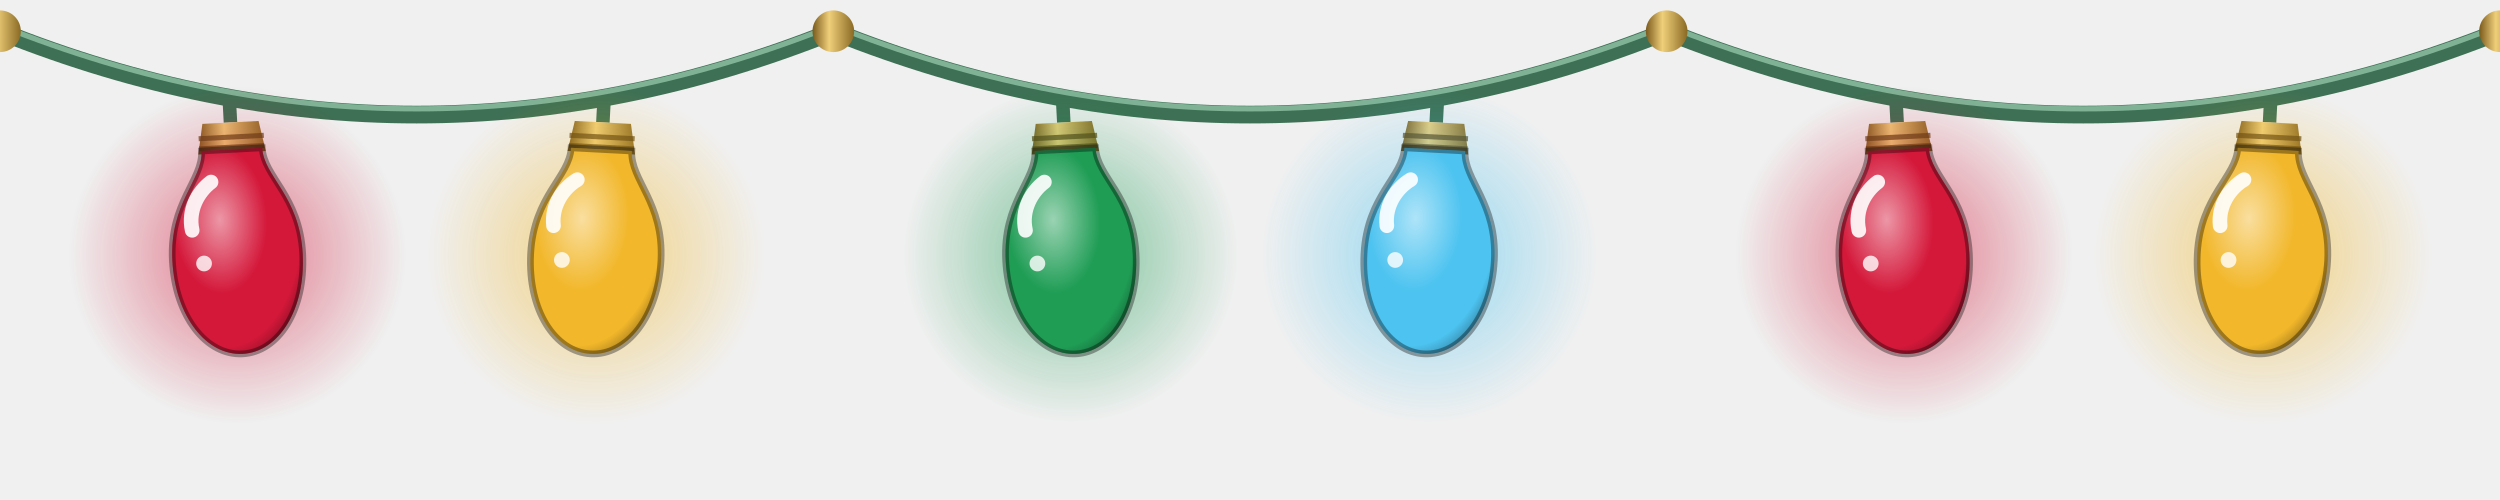
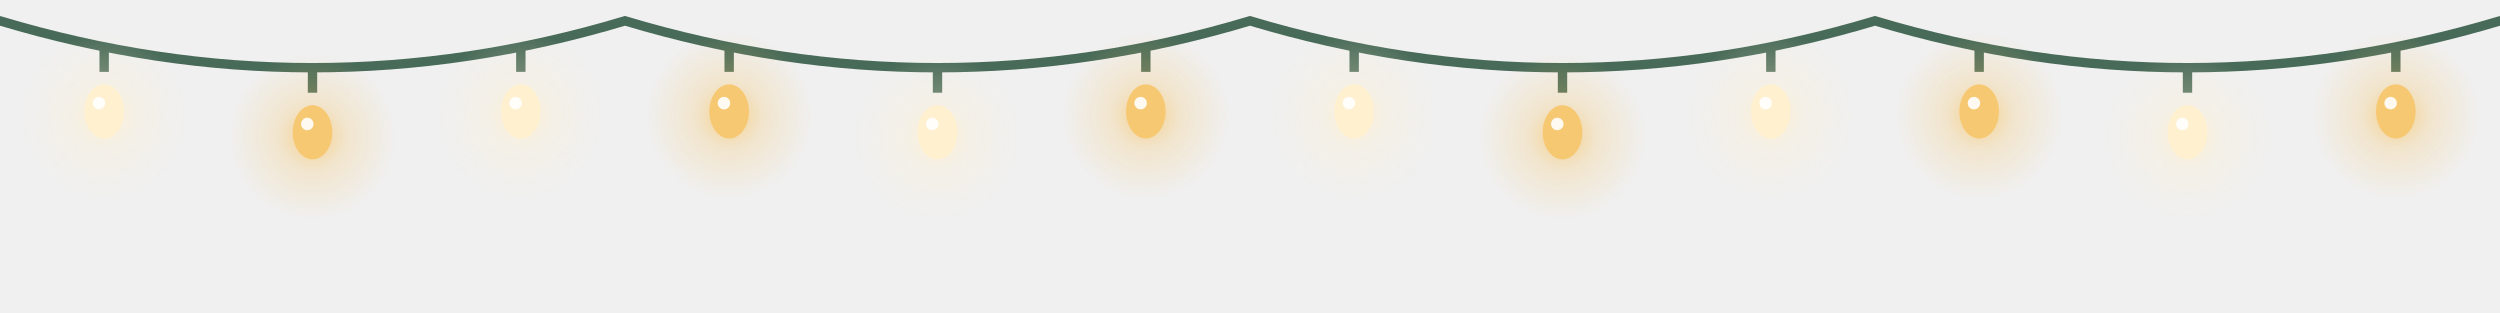
- <svg xmlns="http://www.w3.org/2000/svg" viewBox="0 0 240 48" width="240" height="48">
-   <style>.l{animation:b 2.1s ease-in-out infinite}.p1{animation-delay:-.7s}.p2{animation-delay:-1.4s}@keyframes b{0%,50%,100%{opacity:1}72%{opacity:.15}}</style>
+ <svg xmlns="http://www.w3.org/2000/svg" viewBox="0 0 240 30" width="240" height="30">
+   <style>.l{animation:b 4s ease-in-out infinite}.p1{animation-delay:-1.3s}.p2{animation-delay:-2.7s}@keyframes b{0%,100%{opacity:1}50%{opacity:.45}}</style>
  <defs>
-     <radialGradient id="g" cx=".38" cy=".34" r=".8">
-       <stop offset="0" stop-color="#fff" stop-opacity=".55" />
-       <stop offset=".45" stop-color="#fff" stop-opacity="0" />
-       <stop offset=".78" stop-color="#000" stop-opacity="0" />
-       <stop offset="1" stop-color="#000" stop-opacity="0.5" />
+     <radialGradient id="h0">
+       <stop offset="0" stop-color="#fff0cf" stop-opacity="0.8" />
+       <stop offset=".4" stop-color="#fff0cf" stop-opacity="0.28" />
+       <stop offset="1" stop-color="#fff0cf" stop-opacity="0" />
    </radialGradient>
-     <radialGradient id="h">
-       <stop offset="0" stop-color="#fff" />
-       <stop offset=".35" stop-color="#fff" stop-opacity=".5" />
-       <stop offset="1" stop-color="#fff" stop-opacity="0" />
+     <radialGradient id="h1">
+       <stop offset="0" stop-color="#f6c872" stop-opacity="0.8" />
+       <stop offset=".4" stop-color="#f6c872" stop-opacity="0.28" />
+       <stop offset="1" stop-color="#f6c872" stop-opacity="0" />
    </radialGradient>
-     <mask id="m">
-       <circle cx="0" cy="14" r="15" fill="url(#h)" />
-     </mask>
-     <linearGradient id="c" x1="0" x2="1">
-       <stop offset="0" stop-color="#7a5a1c" />
-       <stop offset=".4" stop-color="#f0cf7a" />
-       <stop offset="1" stop-color="#8a6a24" />
-     </linearGradient>
-     <path id="gl" d="M-2.7 4.6C-2.7 7.2-5.8 9-5.8 14.2C-5.8 19.2-3.2 22.8 0 22.8S5.8 19.2 5.8 14.2C5.8 9 2.7 7.2 2.7 4.6Z" />
-     <g id="k">
-       <path d="M0 0V2.2" stroke="#3d7054" stroke-width="1.2" />
-       <path d="M-2.5 2.2H2.5L3 4.9H-3Z" fill="url(#c)" />
-       <path d="M-2.9 3.5H2.9M-2.9 4.4H2.9" stroke="#5b4210" stroke-width=".45" opacity=".7" />
+   </defs>
+   <path d="M0 2Q30 11 60 2Q90 11 120 2Q150 11 180 2Q210 11 240 2" fill="none" stroke="#486a58" stroke-width=".9" stroke-linecap="round" />
+   <g transform="translate(10 4.5)" color="#fff0cf">
+     <path d="M0 0V2.4" stroke="#486a58" stroke-width=".9" />
+     <g class="l p0">
+       <circle cy="6.6" r="8" fill="url(#h0)" />
+       <ellipse cy="6.2" rx="1.9" ry="2.6" fill="currentColor" />
+       <circle cx="-.5" cy="5.4" r=".6" fill="#fff" opacity=".9" />
    </g>
-   </defs>
-   <path d="M0 3Q40 19 80 3Q120 19 160 3Q200 19 240 3" fill="none" stroke="#3d7054" stroke-width="1.7" stroke-linecap="round" />
-   <path d="M0 3Q40 19 80 3Q120 19 160 3Q200 19 240 3" fill="none" stroke="#9ccfb2" stroke-width=".5" opacity=".7" transform="translate(0 -.55)" />
-   <circle cx="0" cy="3" r="2" fill="url(#c)" />
-   <circle cx="80" cy="3" r="2" fill="url(#c)" />
-   <circle cx="160" cy="3" r="2" fill="url(#c)" />
-   <circle cx="240" cy="3" r="2" fill="url(#c)" />
-   <g transform="translate(22 9.38) rotate(-3) scale(1.08)" color="#d4183a">
-     <use href="#k" />
-     <use href="#gl" fill="currentColor" opacity=".38" />
+   </g>
+   <g transform="translate(30 6.5)" color="#f6c872">
+     <path d="M0 0V2.4" stroke="#486a58" stroke-width=".9" />
+     <g class="l p1">
+       <circle cy="6.6" r="8" fill="url(#h1)" />
+       <ellipse cy="6.2" rx="1.9" ry="2.6" fill="currentColor" />
+       <circle cx="-.5" cy="5.4" r=".6" fill="#fff" opacity=".9" />
+     </g>
+   </g>
+   <g transform="translate(50 4.5)" color="#fff0cf">
+     <path d="M0 0V2.4" stroke="#486a58" stroke-width=".9" />
+     <g class="l p2">
+       <circle cy="6.6" r="8" fill="url(#h0)" />
+       <ellipse cy="6.2" rx="1.9" ry="2.6" fill="currentColor" />
+       <circle cx="-.5" cy="5.4" r=".6" fill="#fff" opacity=".9" />
+     </g>
+   </g>
+   <g transform="translate(70 4.5)" color="#f6c872">
+     <path d="M0 0V2.4" stroke="#486a58" stroke-width=".9" />
    <g class="l p0">
-       <rect x="-16" y="-2" width="32" height="34" fill="currentColor" opacity="0.75" mask="url(#m)" />
-       <use href="#gl" fill="currentColor" />
-       <use href="#gl" fill="url(#g)" />
-       <path d="M-3.9 11.6C-4.2 9.8-3.2 8.2-2 7.4" fill="none" stroke="#fff" stroke-width="1.3" stroke-linecap="round" opacity=".9" />
-       <circle cx="-3" cy="14.6" r=".7" fill="#fff" opacity=".8" />
+       <circle cy="6.6" r="8" fill="url(#h1)" />
+       <ellipse cy="6.2" rx="1.9" ry="2.6" fill="currentColor" />
+       <circle cx="-.5" cy="5.4" r=".6" fill="#fff" opacity=".9" />
    </g>
-     <use href="#gl" fill="none" stroke="#000" stroke-opacity=".35" stroke-width=".6" />
  </g>
-   <g transform="translate(58 9.38) rotate(3) scale(1.08)" color="#f2b72a">
-     <use href="#k" />
-     <use href="#gl" fill="currentColor" opacity=".38" />
+   <g transform="translate(90 6.5)" color="#fff0cf">
+     <path d="M0 0V2.4" stroke="#486a58" stroke-width=".9" />
    <g class="l p1">
-       <rect x="-16" y="-2" width="32" height="34" fill="currentColor" opacity="0.75" mask="url(#m)" />
-       <use href="#gl" fill="currentColor" />
-       <use href="#gl" fill="url(#g)" />
-       <path d="M-3.9 11.6C-4.2 9.8-3.2 8.2-2 7.4" fill="none" stroke="#fff" stroke-width="1.3" stroke-linecap="round" opacity=".9" />
-       <circle cx="-3" cy="14.6" r=".7" fill="#fff" opacity=".8" />
+       <circle cy="6.6" r="8" fill="url(#h0)" />
+       <ellipse cy="6.2" rx="1.9" ry="2.6" fill="currentColor" />
+       <circle cx="-.5" cy="5.4" r=".6" fill="#fff" opacity=".9" />
    </g>
-     <use href="#gl" fill="none" stroke="#000" stroke-opacity=".35" stroke-width=".6" />
  </g>
-   <g transform="translate(102 9.38) rotate(-3) scale(1.08)" color="#1f9d55">
-     <use href="#k" />
-     <use href="#gl" fill="currentColor" opacity=".38" />
+   <g transform="translate(110 4.5)" color="#f6c872">
+     <path d="M0 0V2.4" stroke="#486a58" stroke-width=".9" />
    <g class="l p2">
-       <rect x="-16" y="-2" width="32" height="34" fill="currentColor" opacity="0.75" mask="url(#m)" />
-       <use href="#gl" fill="currentColor" />
-       <use href="#gl" fill="url(#g)" />
-       <path d="M-3.9 11.6C-4.2 9.8-3.2 8.2-2 7.4" fill="none" stroke="#fff" stroke-width="1.3" stroke-linecap="round" opacity=".9" />
-       <circle cx="-3" cy="14.6" r=".7" fill="#fff" opacity=".8" />
+       <circle cy="6.6" r="8" fill="url(#h1)" />
+       <ellipse cy="6.2" rx="1.9" ry="2.6" fill="currentColor" />
+       <circle cx="-.5" cy="5.4" r=".6" fill="#fff" opacity=".9" />
    </g>
-     <use href="#gl" fill="none" stroke="#000" stroke-opacity=".35" stroke-width=".6" />
  </g>
-   <g transform="translate(138 9.38) rotate(3) scale(1.08)" color="#4cc3f0">
-     <use href="#k" />
-     <use href="#gl" fill="currentColor" opacity=".38" />
+   <g transform="translate(130 4.5)" color="#fff0cf">
+     <path d="M0 0V2.4" stroke="#486a58" stroke-width=".9" />
    <g class="l p0">
-       <rect x="-16" y="-2" width="32" height="34" fill="currentColor" opacity="0.75" mask="url(#m)" />
-       <use href="#gl" fill="currentColor" />
-       <use href="#gl" fill="url(#g)" />
-       <path d="M-3.9 11.6C-4.2 9.8-3.2 8.2-2 7.4" fill="none" stroke="#fff" stroke-width="1.3" stroke-linecap="round" opacity=".9" />
-       <circle cx="-3" cy="14.6" r=".7" fill="#fff" opacity=".8" />
+       <circle cy="6.6" r="8" fill="url(#h0)" />
+       <ellipse cy="6.2" rx="1.9" ry="2.6" fill="currentColor" />
+       <circle cx="-.5" cy="5.4" r=".6" fill="#fff" opacity=".9" />
    </g>
-     <use href="#gl" fill="none" stroke="#000" stroke-opacity=".35" stroke-width=".6" />
  </g>
-   <g transform="translate(182 9.38) rotate(-3) scale(1.08)" color="#d4183a">
-     <use href="#k" />
-     <use href="#gl" fill="currentColor" opacity=".38" />
+   <g transform="translate(150 6.5)" color="#f6c872">
+     <path d="M0 0V2.4" stroke="#486a58" stroke-width=".9" />
    <g class="l p1">
-       <rect x="-16" y="-2" width="32" height="34" fill="currentColor" opacity="0.75" mask="url(#m)" />
-       <use href="#gl" fill="currentColor" />
-       <use href="#gl" fill="url(#g)" />
-       <path d="M-3.9 11.6C-4.2 9.8-3.2 8.2-2 7.4" fill="none" stroke="#fff" stroke-width="1.3" stroke-linecap="round" opacity=".9" />
-       <circle cx="-3" cy="14.6" r=".7" fill="#fff" opacity=".8" />
+       <circle cy="6.6" r="8" fill="url(#h1)" />
+       <ellipse cy="6.2" rx="1.9" ry="2.6" fill="currentColor" />
+       <circle cx="-.5" cy="5.4" r=".6" fill="#fff" opacity=".9" />
    </g>
-     <use href="#gl" fill="none" stroke="#000" stroke-opacity=".35" stroke-width=".6" />
  </g>
-   <g transform="translate(218 9.38) rotate(3) scale(1.08)" color="#f2b72a">
-     <use href="#k" />
-     <use href="#gl" fill="currentColor" opacity=".38" />
+   <g transform="translate(170 4.5)" color="#fff0cf">
+     <path d="M0 0V2.4" stroke="#486a58" stroke-width=".9" />
    <g class="l p2">
-       <rect x="-16" y="-2" width="32" height="34" fill="currentColor" opacity="0.75" mask="url(#m)" />
-       <use href="#gl" fill="currentColor" />
-       <use href="#gl" fill="url(#g)" />
-       <path d="M-3.9 11.6C-4.2 9.8-3.2 8.2-2 7.4" fill="none" stroke="#fff" stroke-width="1.3" stroke-linecap="round" opacity=".9" />
-       <circle cx="-3" cy="14.6" r=".7" fill="#fff" opacity=".8" />
+       <circle cy="6.6" r="8" fill="url(#h0)" />
+       <ellipse cy="6.2" rx="1.9" ry="2.6" fill="currentColor" />
+       <circle cx="-.5" cy="5.4" r=".6" fill="#fff" opacity=".9" />
    </g>
-     <use href="#gl" fill="none" stroke="#000" stroke-opacity=".35" stroke-width=".6" />
+   </g>
+   <g transform="translate(190 4.5)" color="#f6c872">
+     <path d="M0 0V2.4" stroke="#486a58" stroke-width=".9" />
+     <g class="l p0">
+       <circle cy="6.6" r="8" fill="url(#h1)" />
+       <ellipse cy="6.2" rx="1.9" ry="2.6" fill="currentColor" />
+       <circle cx="-.5" cy="5.4" r=".6" fill="#fff" opacity=".9" />
+     </g>
+   </g>
+   <g transform="translate(210 6.5)" color="#fff0cf">
+     <path d="M0 0V2.4" stroke="#486a58" stroke-width=".9" />
+     <g class="l p1">
+       <circle cy="6.6" r="8" fill="url(#h0)" />
+       <ellipse cy="6.2" rx="1.9" ry="2.6" fill="currentColor" />
+       <circle cx="-.5" cy="5.4" r=".6" fill="#fff" opacity=".9" />
+     </g>
+   </g>
+   <g transform="translate(230 4.5)" color="#f6c872">
+     <path d="M0 0V2.4" stroke="#486a58" stroke-width=".9" />
+     <g class="l p2">
+       <circle cy="6.6" r="8" fill="url(#h1)" />
+       <ellipse cy="6.2" rx="1.9" ry="2.6" fill="currentColor" />
+       <circle cx="-.5" cy="5.4" r=".6" fill="#fff" opacity=".9" />
+     </g>
  </g>
</svg>
